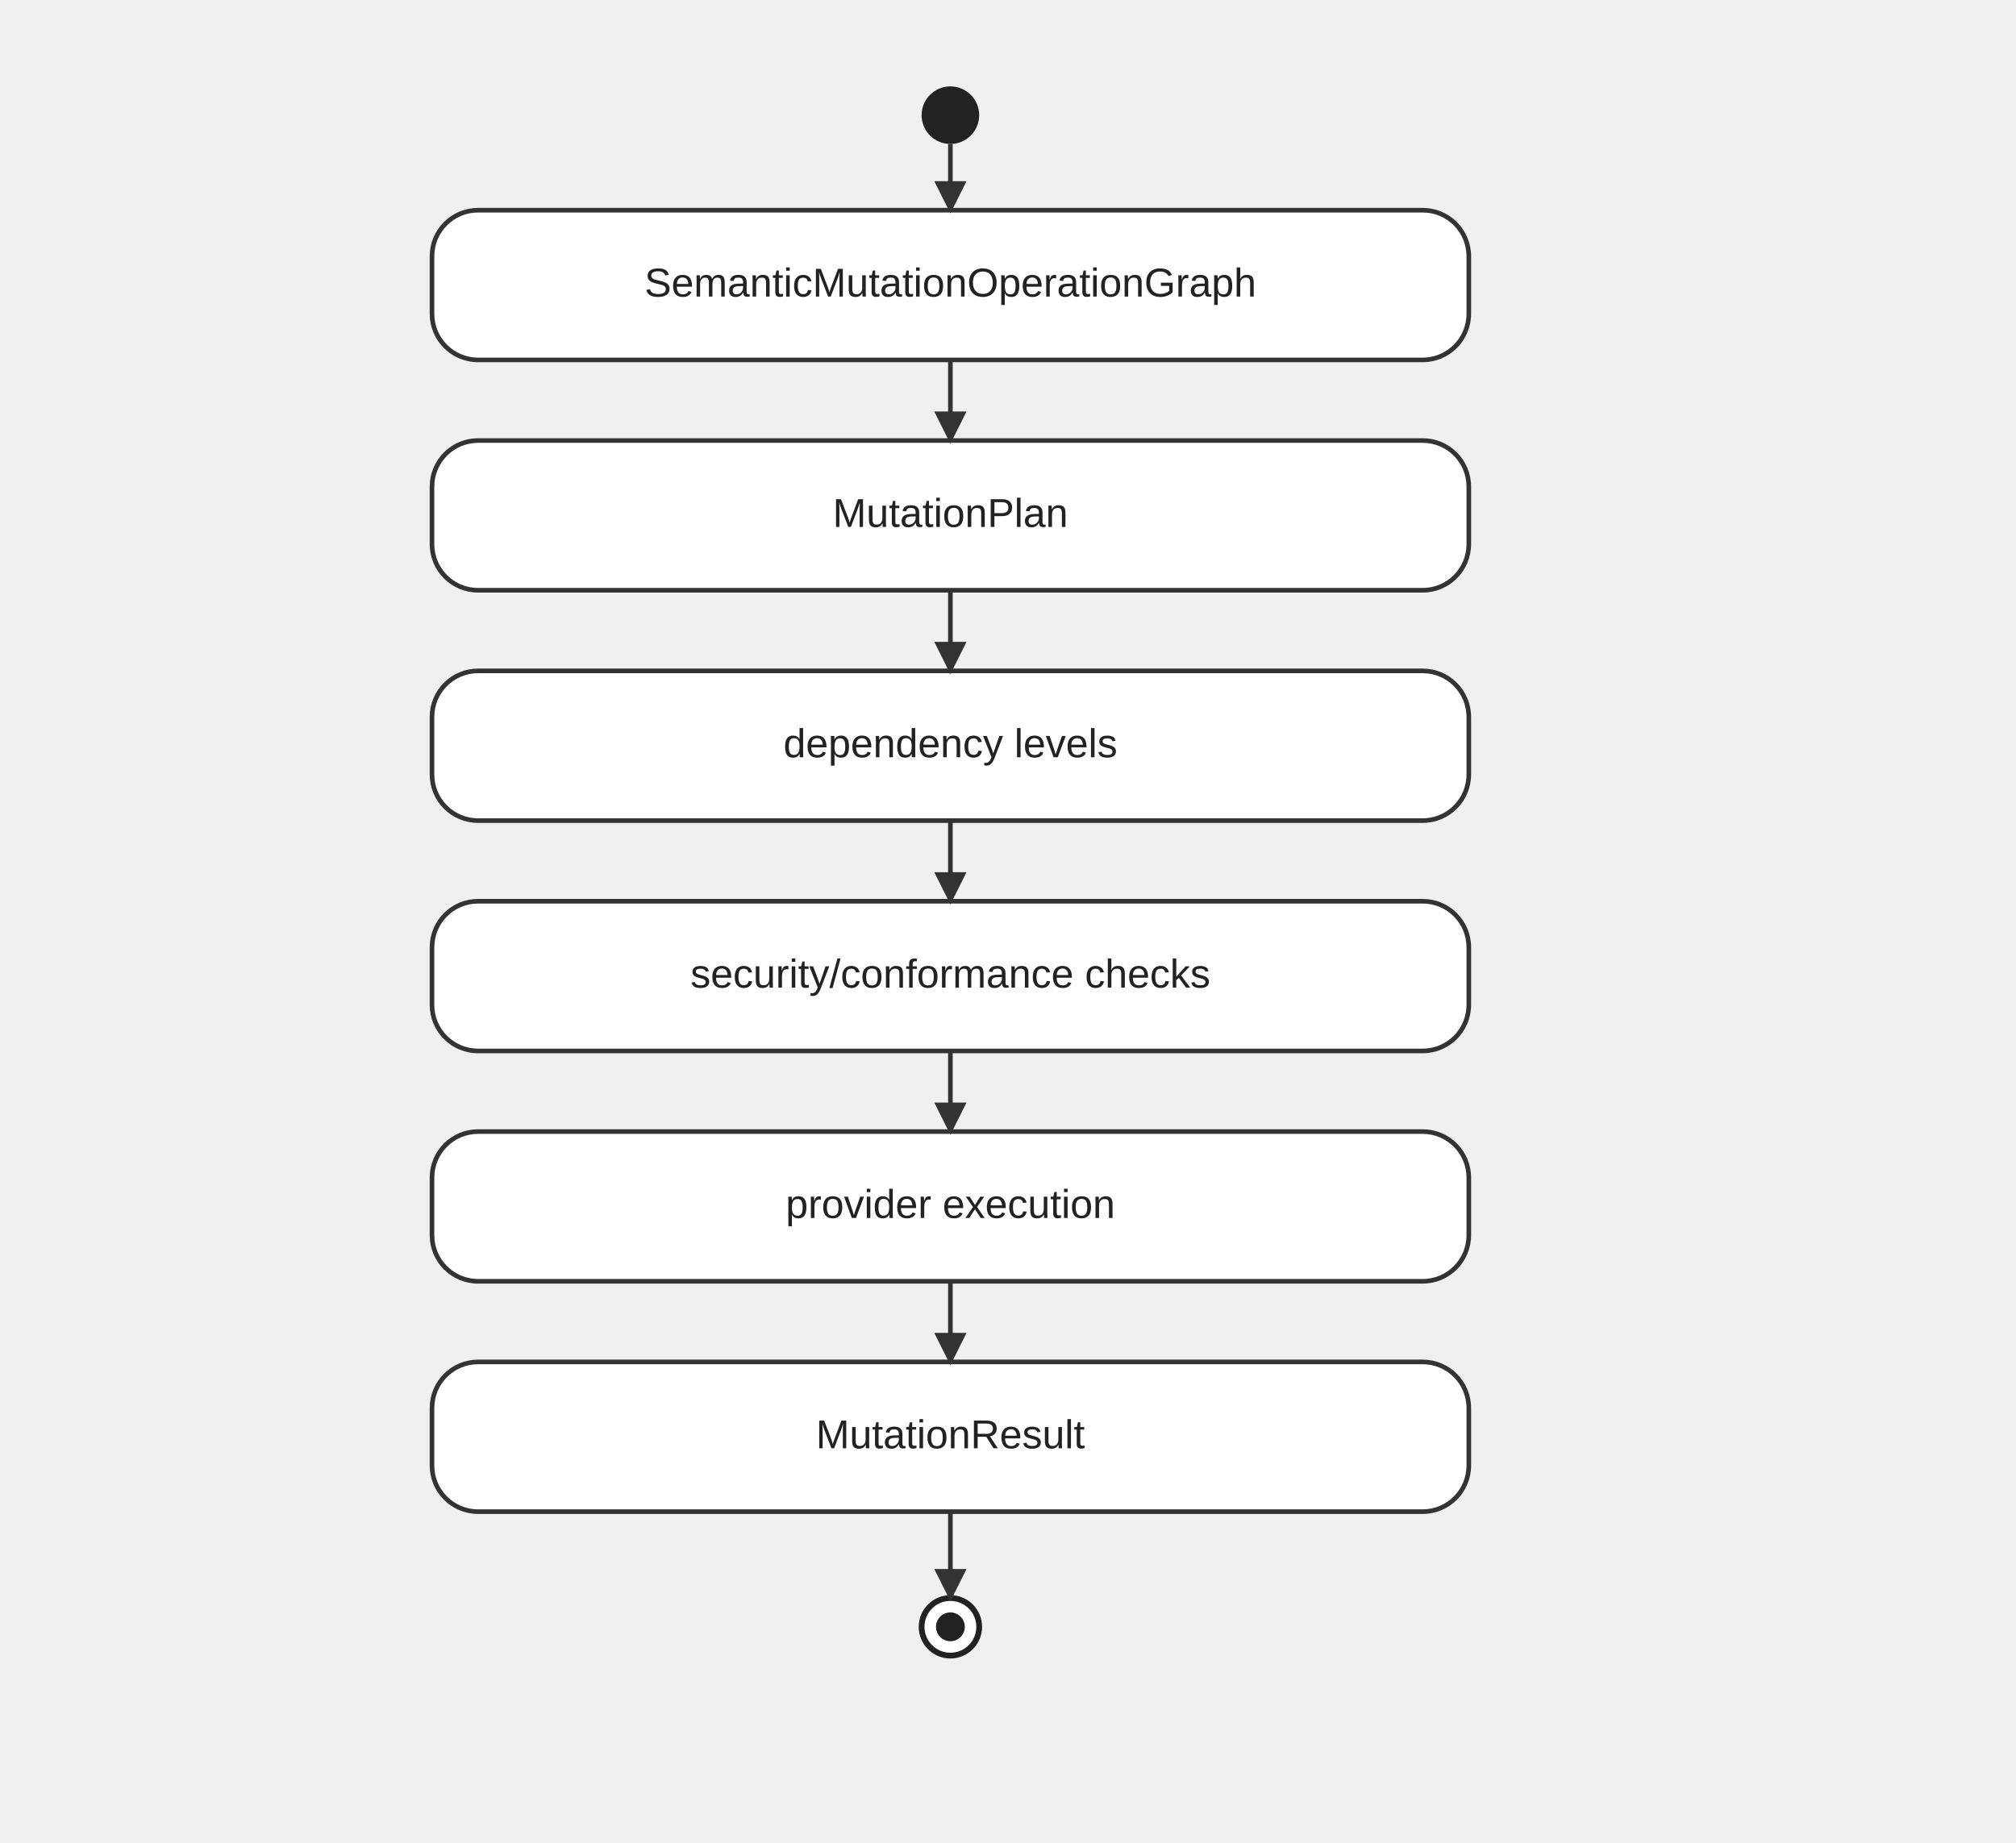
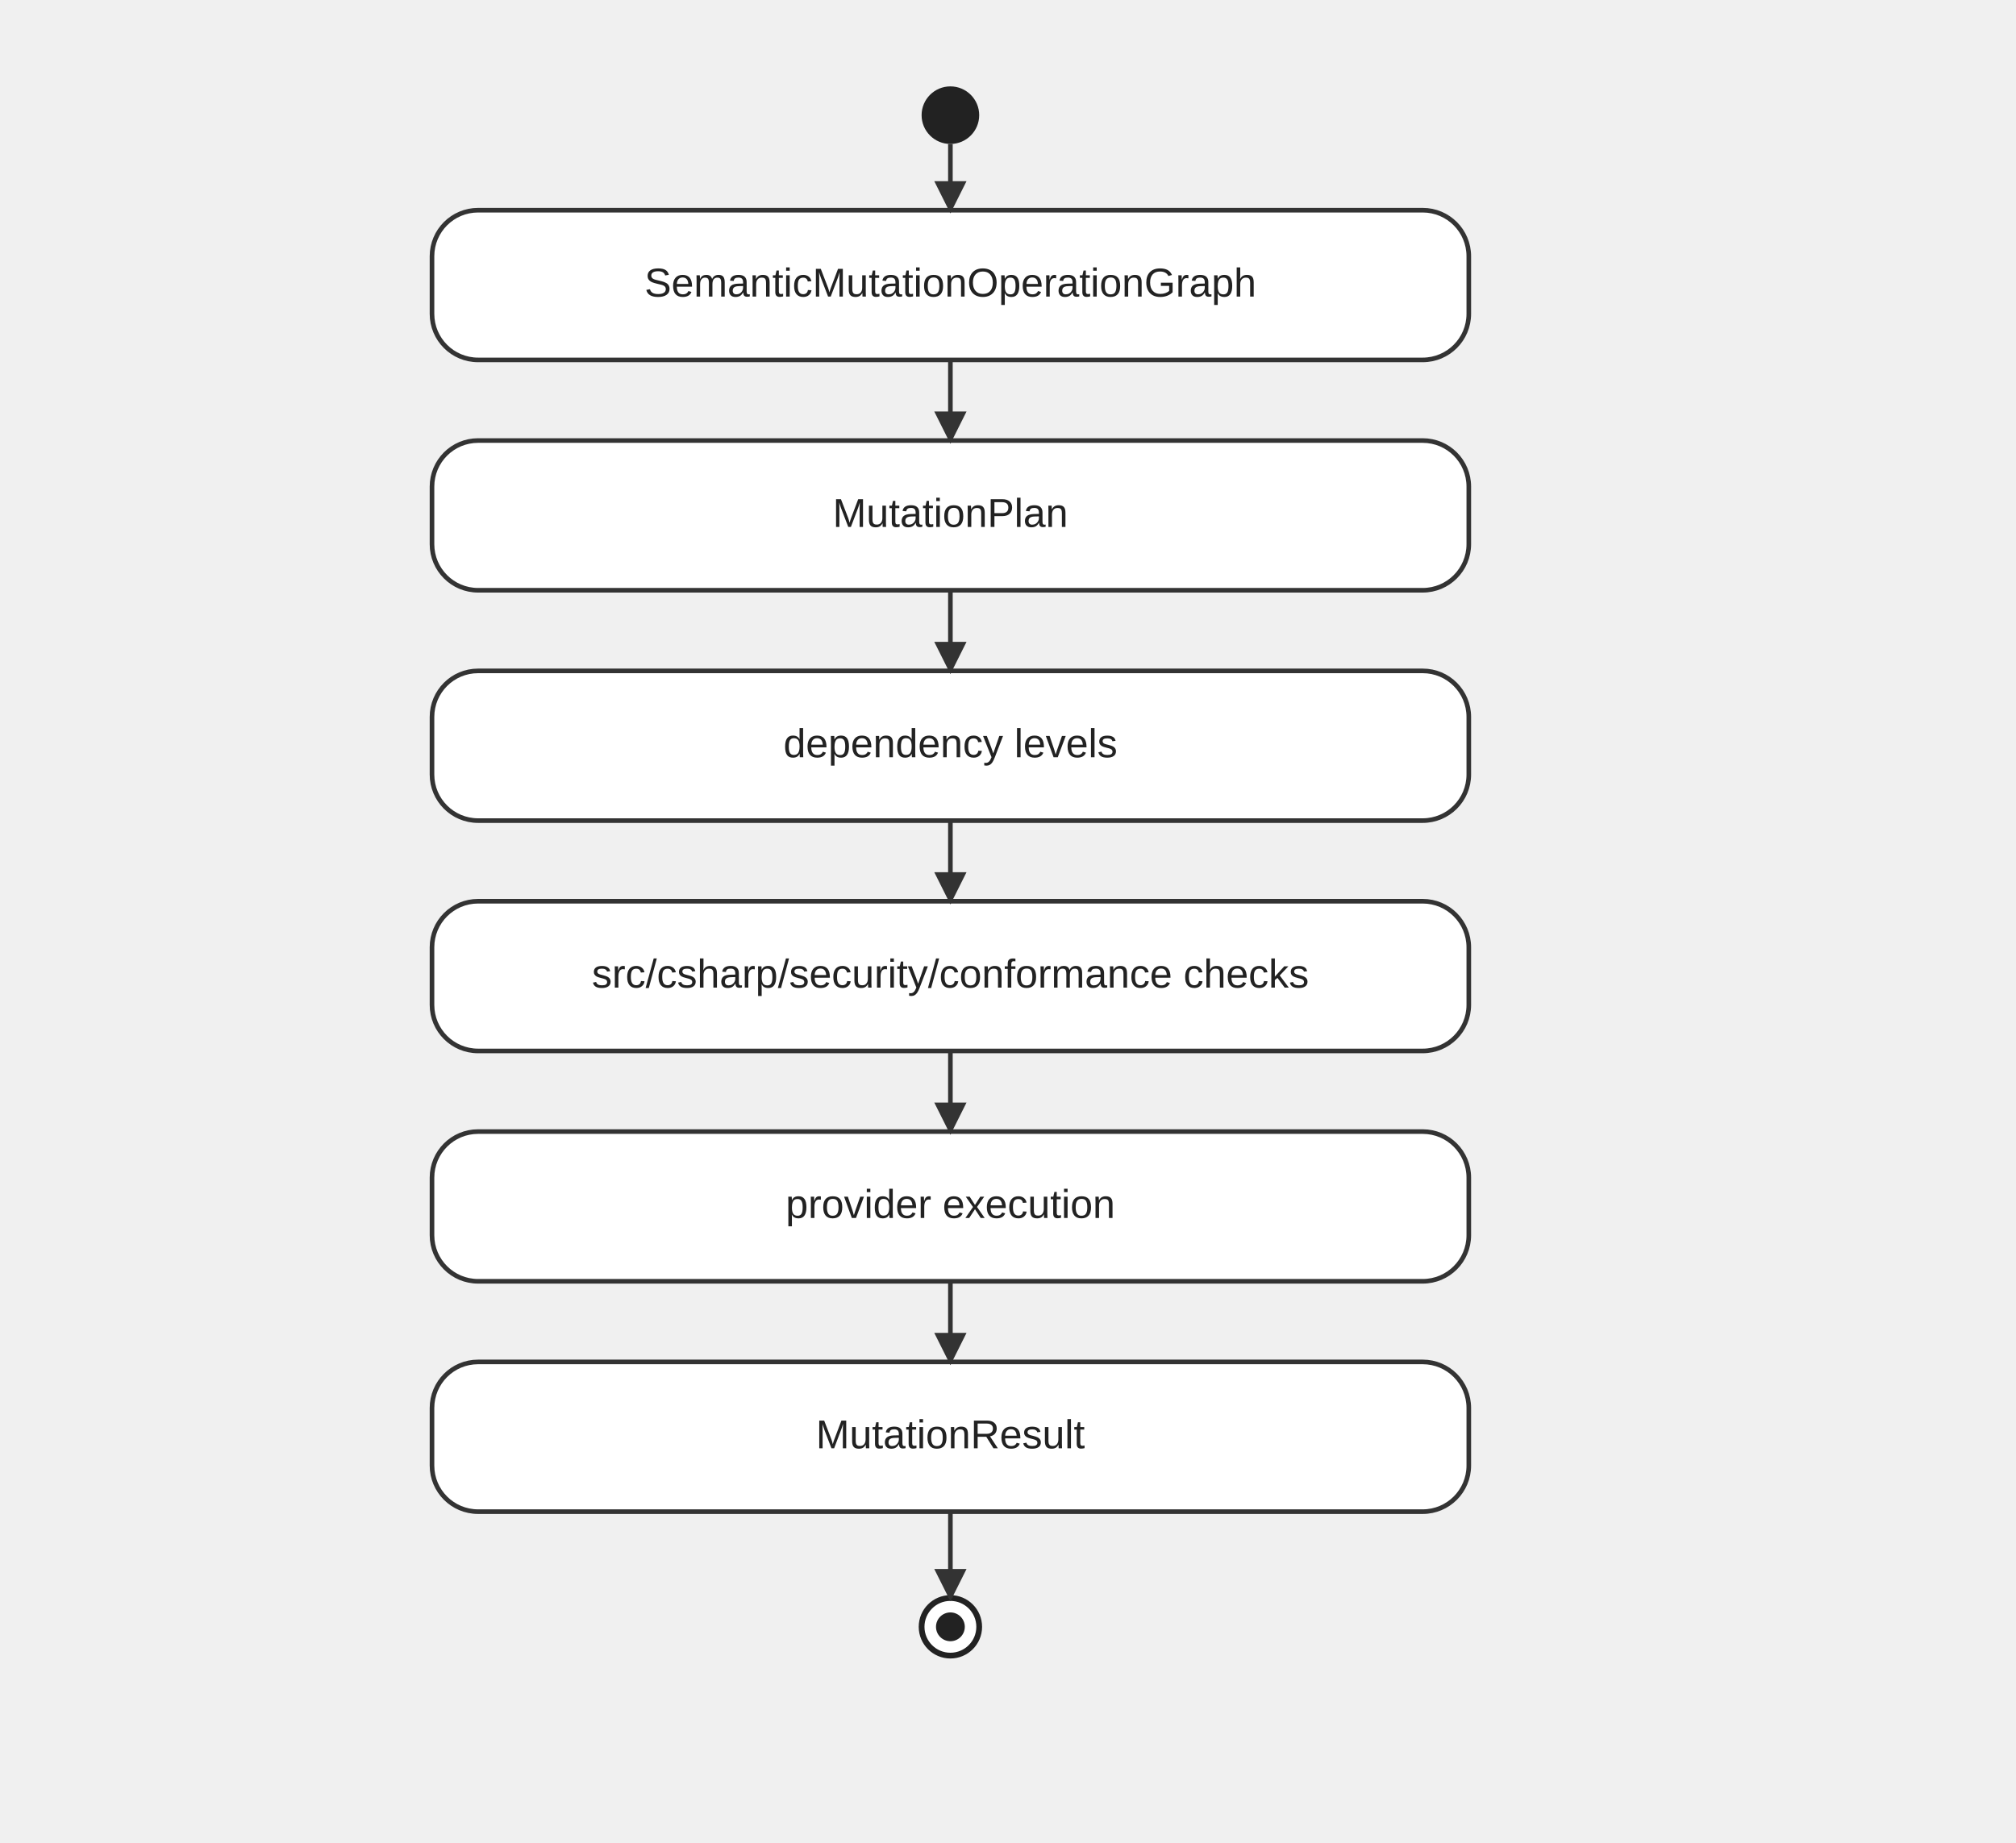
<svg xmlns="http://www.w3.org/2000/svg" width="700" height="640" viewBox="0 0 700 640" role="img" aria-labelledby="title desc">
  <defs>
    <marker id="arrow" viewBox="0 0 10 10" refX="9" refY="5" markerWidth="7" markerHeight="7" orient="auto-start-reverse">
      <path d="M 0 0 L 10 5 L 0 10 z" fill="#333" />
    </marker>
  </defs>
  <circle cx="330" cy="40" r="10" fill="#222" />
  <rect x="150.0" y="73" width="360" height="52" rx="16" fill="white" stroke="#333" stroke-width="1.6" />
  <text x="330" y="103" font-family="Arial, Helvetica, sans-serif" font-size="14px" font-weight="normal" text-anchor="middle" fill="#222">
    <tspan x="330" dy="0">SemanticMutationOperationGraph</tspan>
  </text>
  <line x1="330" y1="50" x2="330" y2="73" stroke="#333" stroke-width="1.6" marker-end="url(#arrow)" />
  <rect x="150.0" y="153" width="360" height="52" rx="16" fill="white" stroke="#333" stroke-width="1.6" />
  <text x="330" y="183" font-family="Arial, Helvetica, sans-serif" font-size="14px" font-weight="normal" text-anchor="middle" fill="#222">
    <tspan x="330" dy="0">MutationPlan</tspan>
  </text>
  <line x1="330" y1="125" x2="330" y2="153" stroke="#333" stroke-width="1.6" marker-end="url(#arrow)" />
  <rect x="150.0" y="233" width="360" height="52" rx="16" fill="white" stroke="#333" stroke-width="1.6" />
  <text x="330" y="263" font-family="Arial, Helvetica, sans-serif" font-size="14px" font-weight="normal" text-anchor="middle" fill="#222">
    <tspan x="330" dy="0">dependency levels</tspan>
  </text>
  <line x1="330" y1="205" x2="330" y2="233" stroke="#333" stroke-width="1.6" marker-end="url(#arrow)" />
  <rect x="150.0" y="313" width="360" height="52" rx="16" fill="white" stroke="#333" stroke-width="1.6" />
  <text x="330" y="343" font-family="Arial, Helvetica, sans-serif" font-size="14px" font-weight="normal" text-anchor="middle" fill="#222">
-     <tspan x="330" dy="0">security/conformance checks</tspan>
+     <tspan x="330" dy="0">src/csharp/security/conformance checks</tspan>
  </text>
  <line x1="330" y1="285" x2="330" y2="313" stroke="#333" stroke-width="1.6" marker-end="url(#arrow)" />
  <rect x="150.0" y="393" width="360" height="52" rx="16" fill="white" stroke="#333" stroke-width="1.6" />
  <text x="330" y="423" font-family="Arial, Helvetica, sans-serif" font-size="14px" font-weight="normal" text-anchor="middle" fill="#222">
    <tspan x="330" dy="0">provider execution</tspan>
  </text>
  <line x1="330" y1="365" x2="330" y2="393" stroke="#333" stroke-width="1.6" marker-end="url(#arrow)" />
  <rect x="150.0" y="473" width="360" height="52" rx="16" fill="white" stroke="#333" stroke-width="1.6" />
  <text x="330" y="503" font-family="Arial, Helvetica, sans-serif" font-size="14px" font-weight="normal" text-anchor="middle" fill="#222">
    <tspan x="330" dy="0">MutationResult</tspan>
  </text>
  <line x1="330" y1="445" x2="330" y2="473" stroke="#333" stroke-width="1.6" marker-end="url(#arrow)" />
  <circle cx="330" cy="565" r="10" fill="white" stroke="#222" stroke-width="2" />
  <circle cx="330" cy="565" r="5" fill="#222" />
  <line x1="330" y1="525" x2="330" y2="555" stroke="#333" stroke-width="1.6" marker-end="url(#arrow)" />
</svg>
